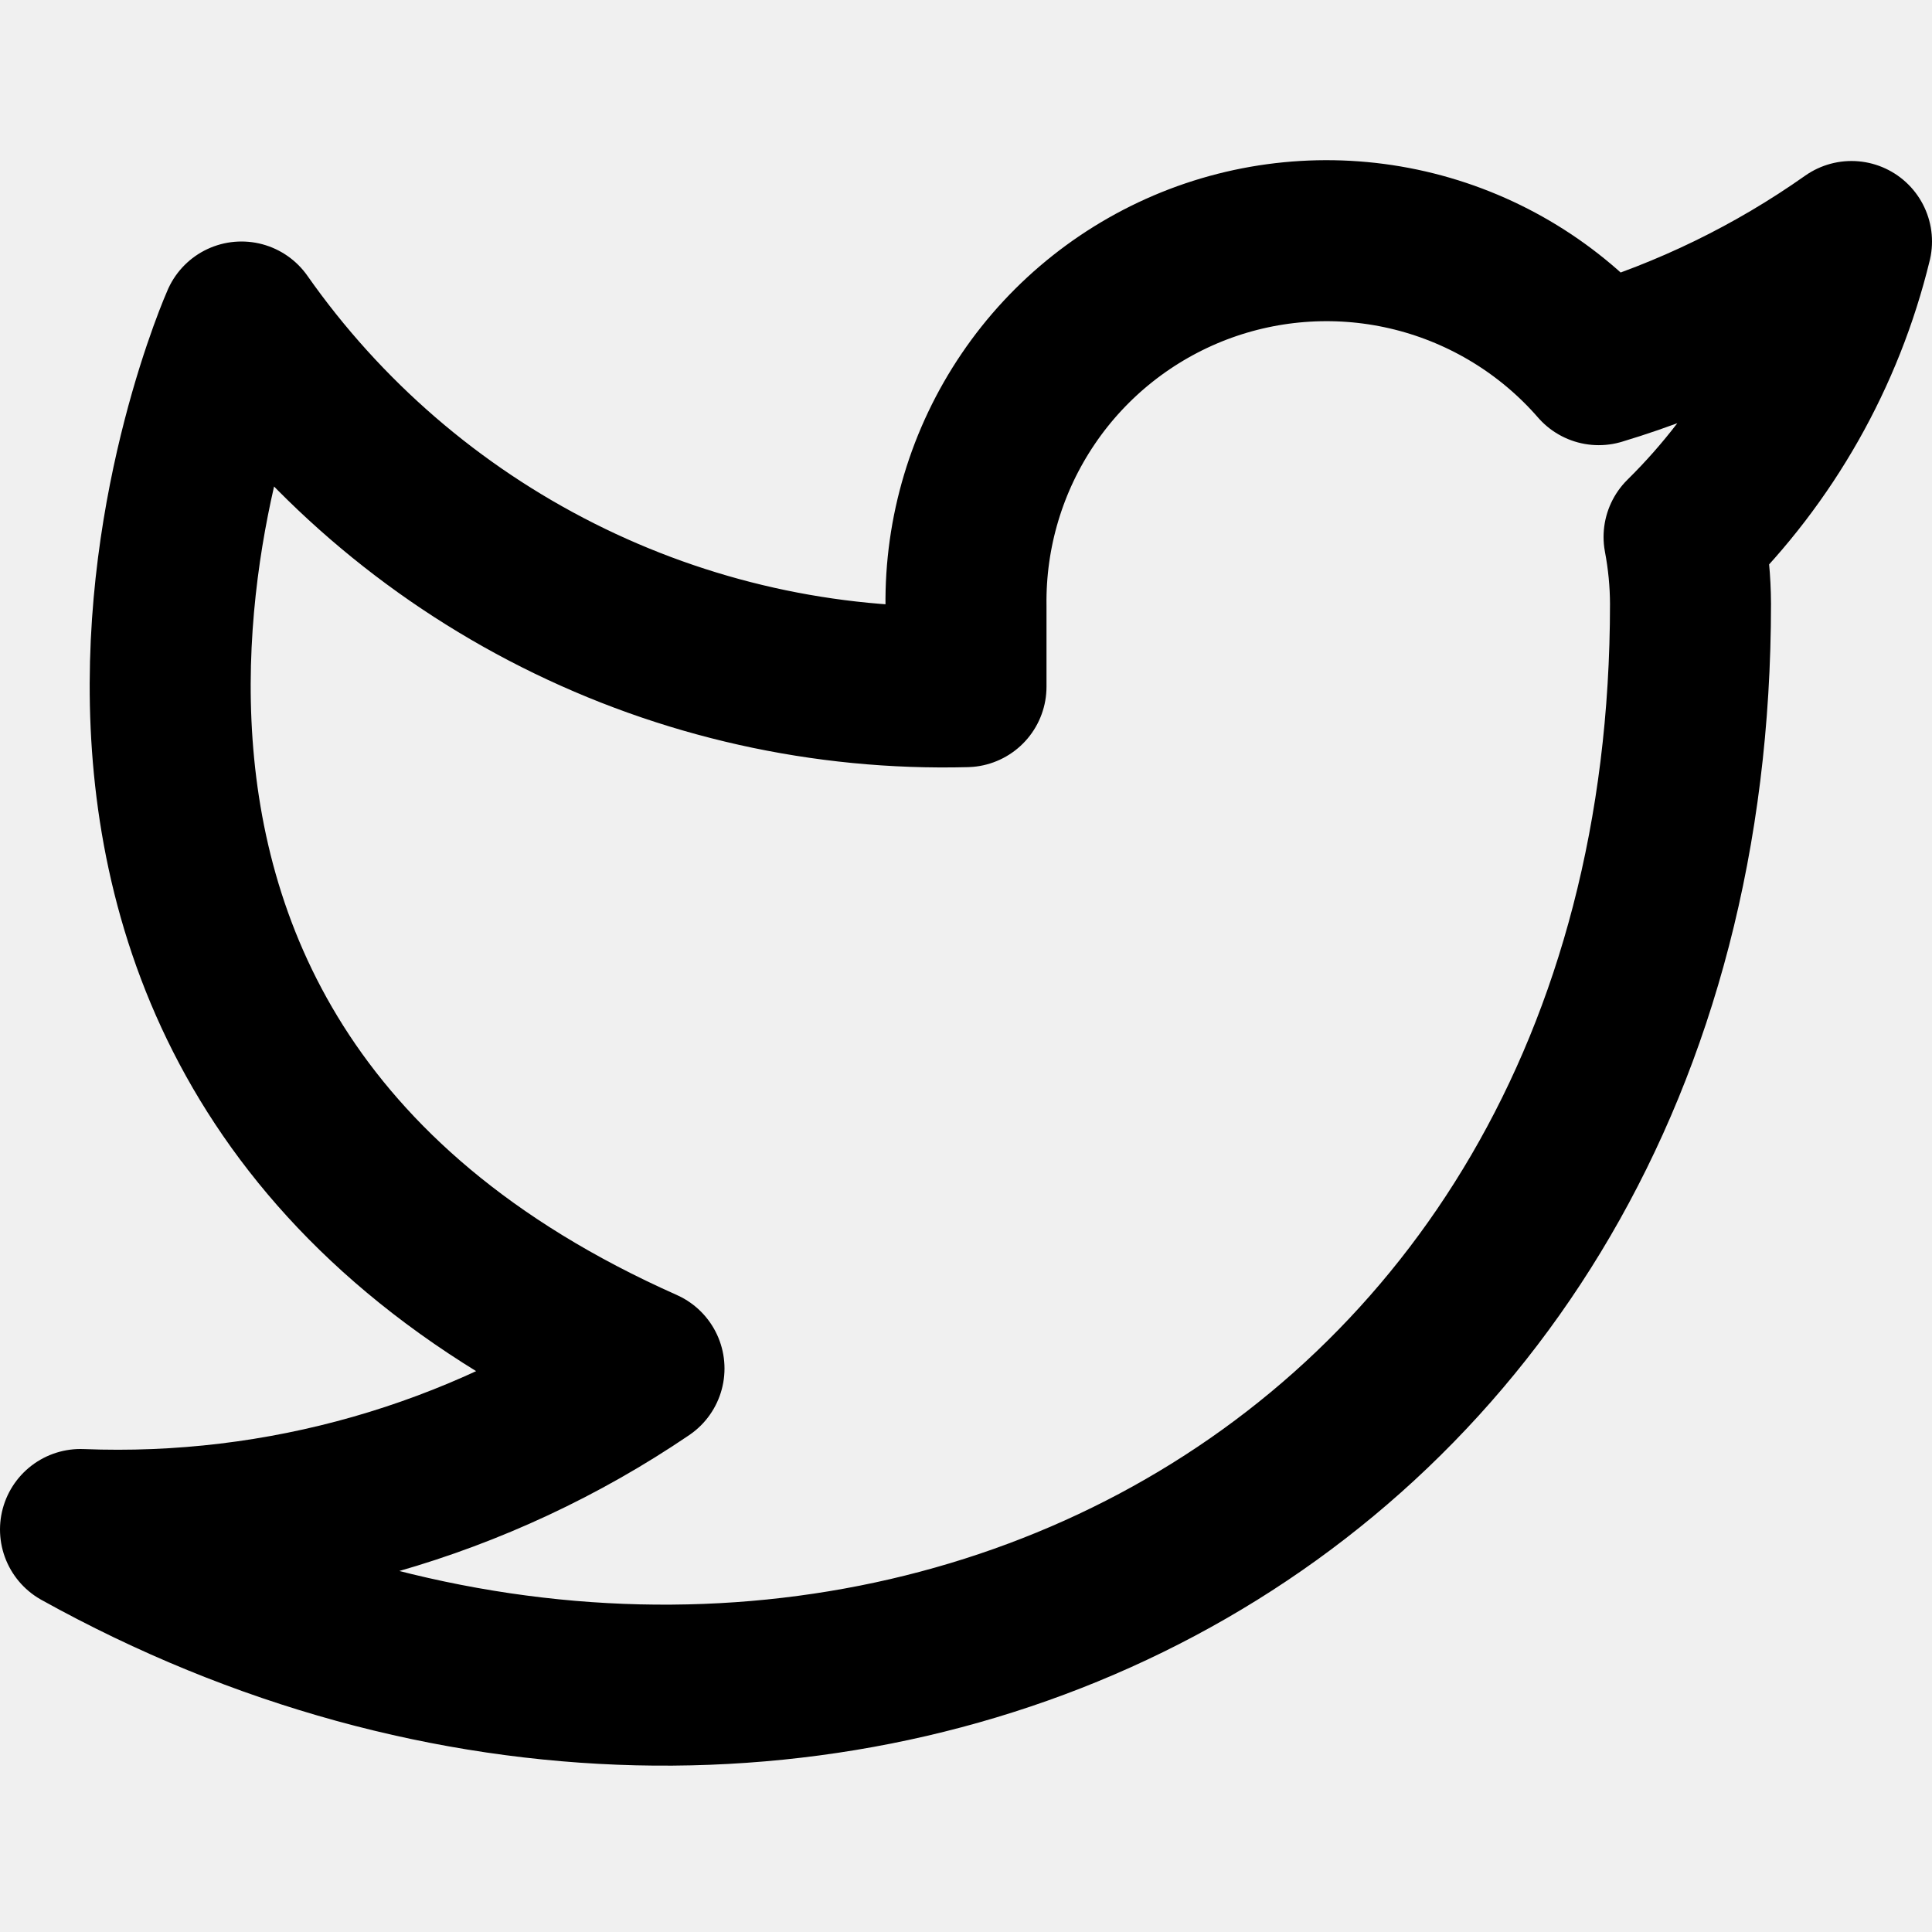
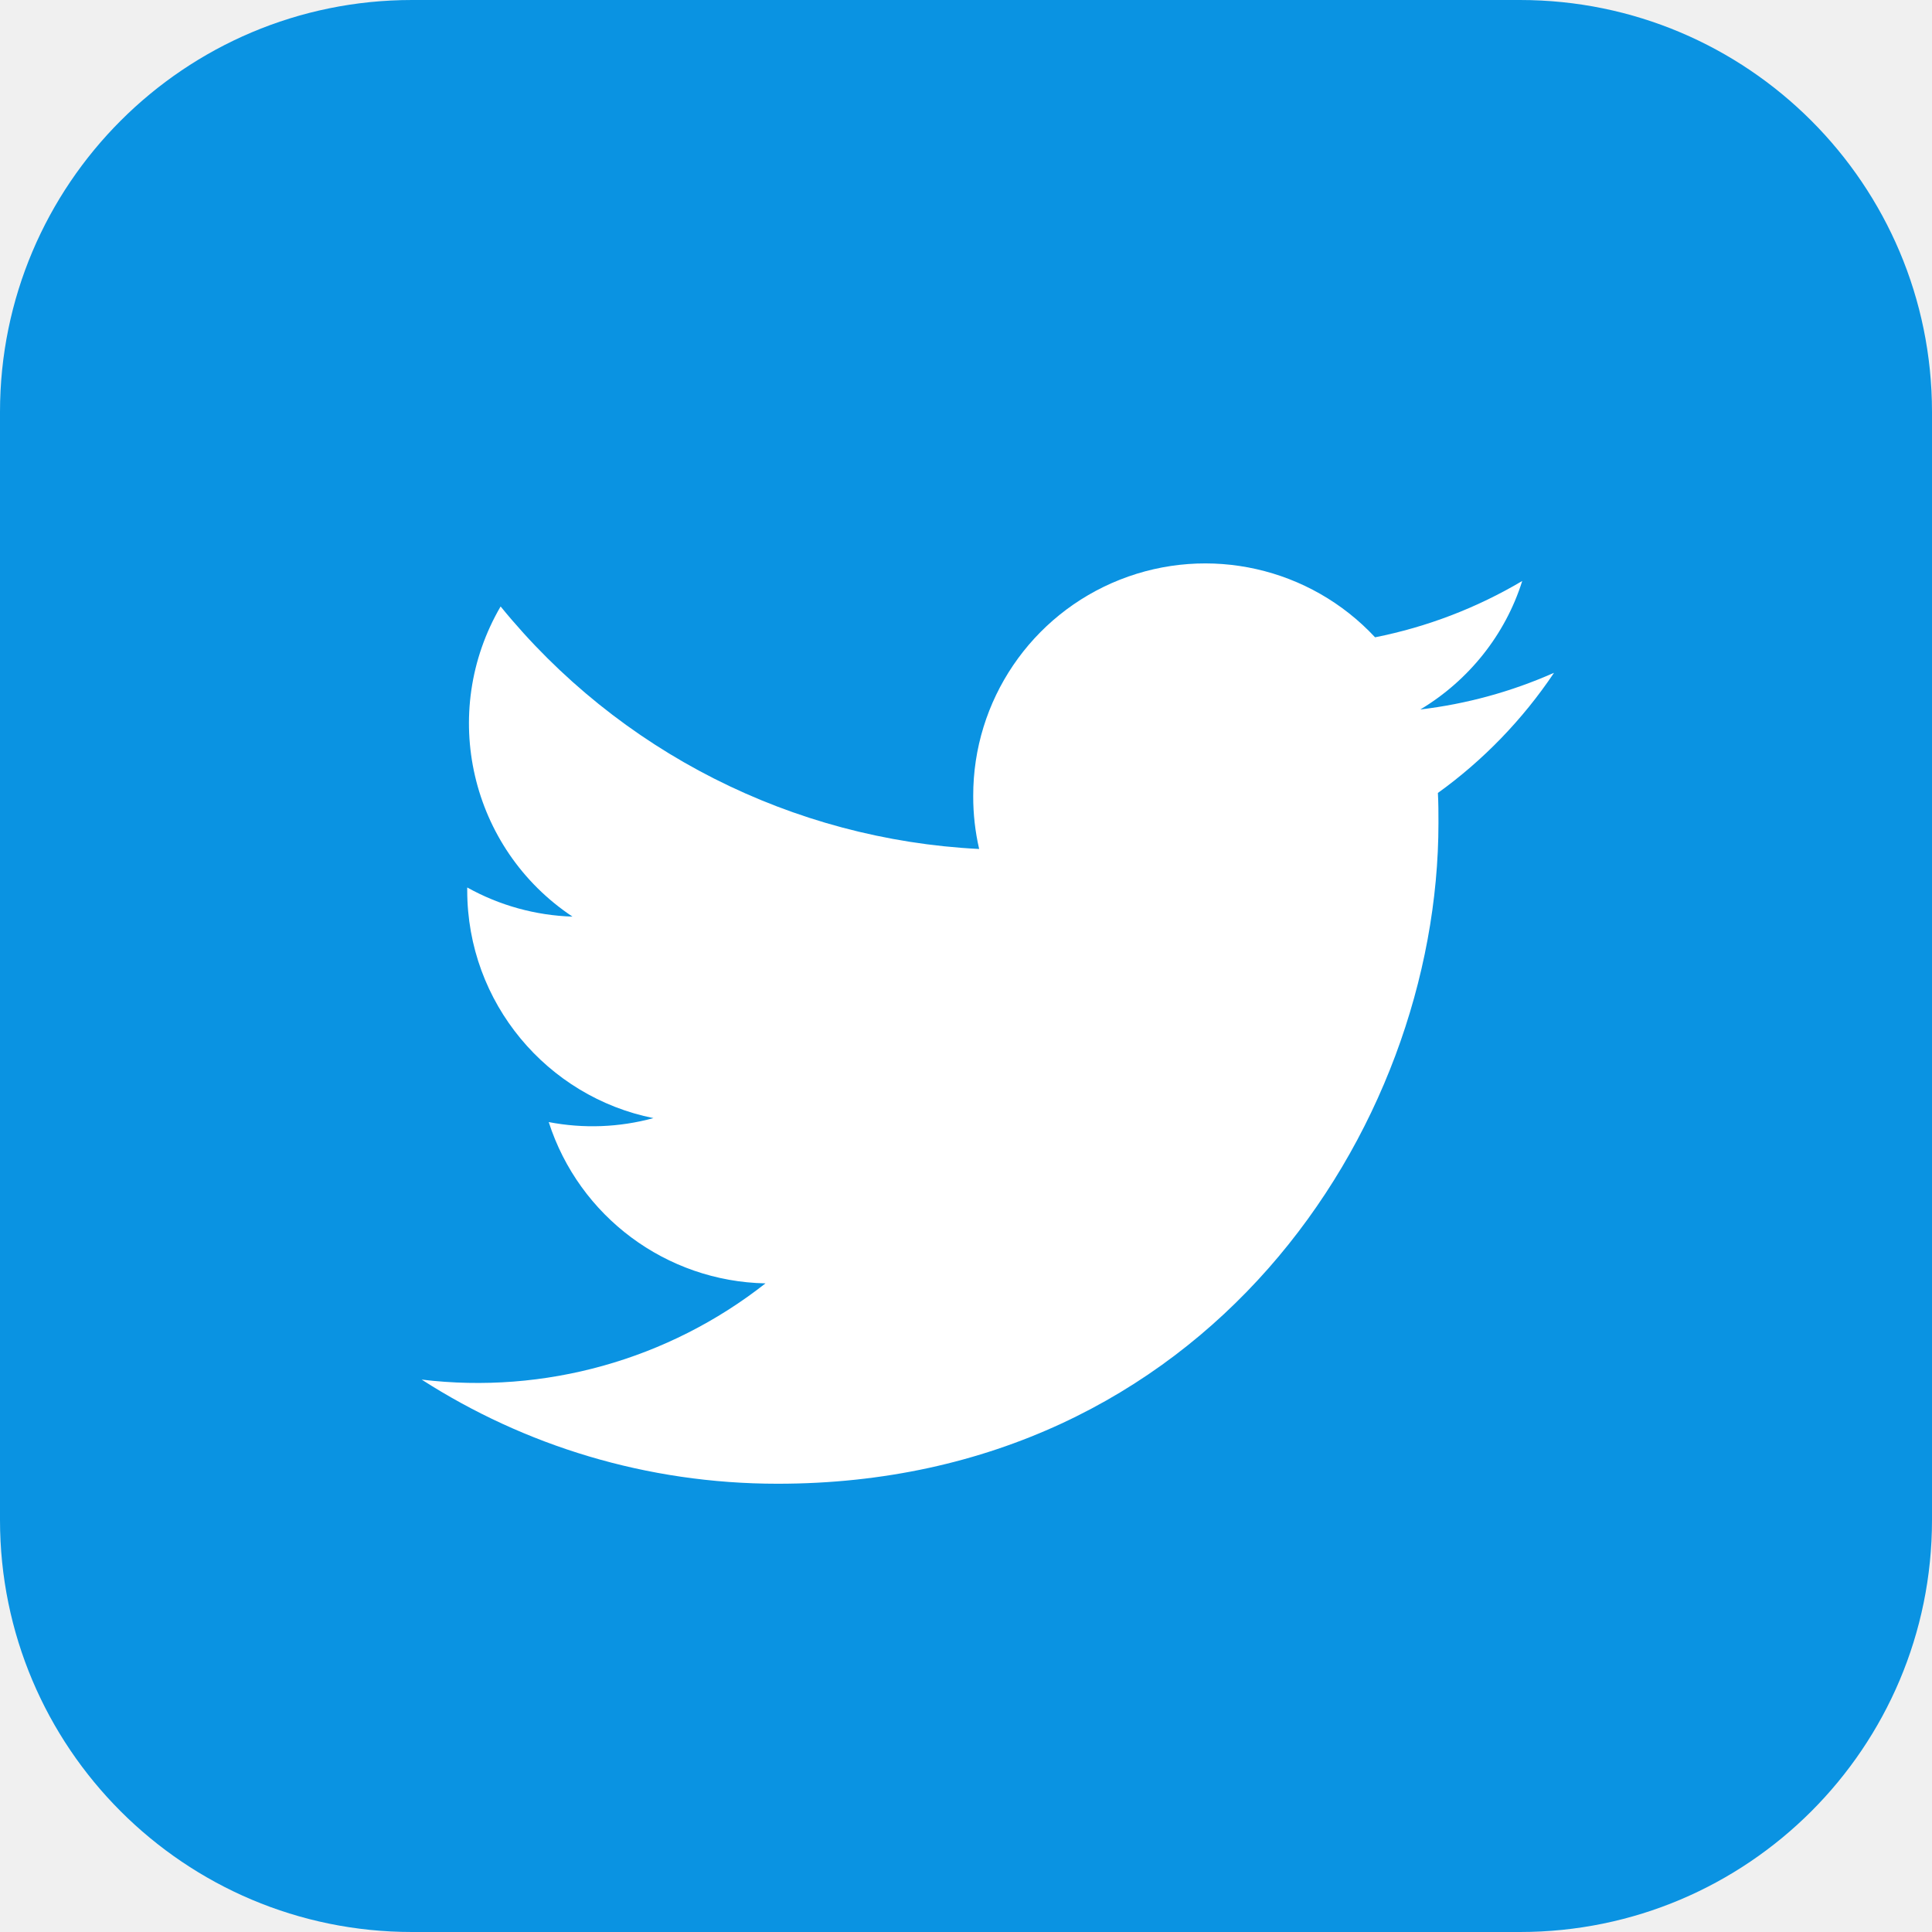
- <svg xmlns="http://www.w3.org/2000/svg" width="24" height="24" viewBox="0 0 24 24" fill="none">
-   <path d="M23 3C22.042 3.676 20.982 4.192 19.86 4.53C19.258 3.838 18.457 3.347 17.567 3.124C16.677 2.901 15.739 2.957 14.882 3.284C14.025 3.612 13.288 4.194 12.773 4.954C12.258 5.713 11.988 6.612 12 7.53V8.53C10.243 8.576 8.501 8.186 6.931 7.395C5.361 6.605 4.01 5.439 3 4C3 4 -1 13 8 17C5.941 18.398 3.487 19.099 1 19C10 24 21 19 21 7.5C20.999 7.221 20.972 6.944 20.92 6.67C21.941 5.664 22.661 4.393 23 3Z" stroke="black" stroke-width="2" stroke-linecap="round" stroke-linejoin="round" />
+ <svg xmlns="http://www.w3.org/2000/svg" width="655.359" height="655.359" fill-rule="evenodd" clip-rule="evenodd" image-rendering="optimizeQuality" shape-rendering="geometricPrecision" text-rendering="geometricPrecision" viewBox="0 0 6.827 6.827" id="twitter">
+   <rect width="6.827" height="6.827" fill="#0a93e2" rx="1.456" ry="1.456" />
+   <path fill="#fff" d="M5.49 2.378a1.64 1.64 0 0 1-.471.129c.17-.102.3-.263.36-.454a1.65 1.65 0 0 1-.52.199.82.82 0 0 0-1.42.561A.82.82 0 0 0 3.46 3a2.33 2.33 0 0 1-1.691-.857.82.82 0 0 0 .254 1.096.816.816 0 0 1-.372-.103v.01c0 .398.283.73.658.805a.817.817 0 0 1-.37.014.822.822 0 0 0 .766.57 1.646 1.646 0 0 1-1.215.34c.363.233.794.368 1.258.368 1.51 0 2.335-1.25 2.335-2.335 0-.035 0-.07-.002-.106.16-.115.3-.26.41-.424z" />
</svg>
